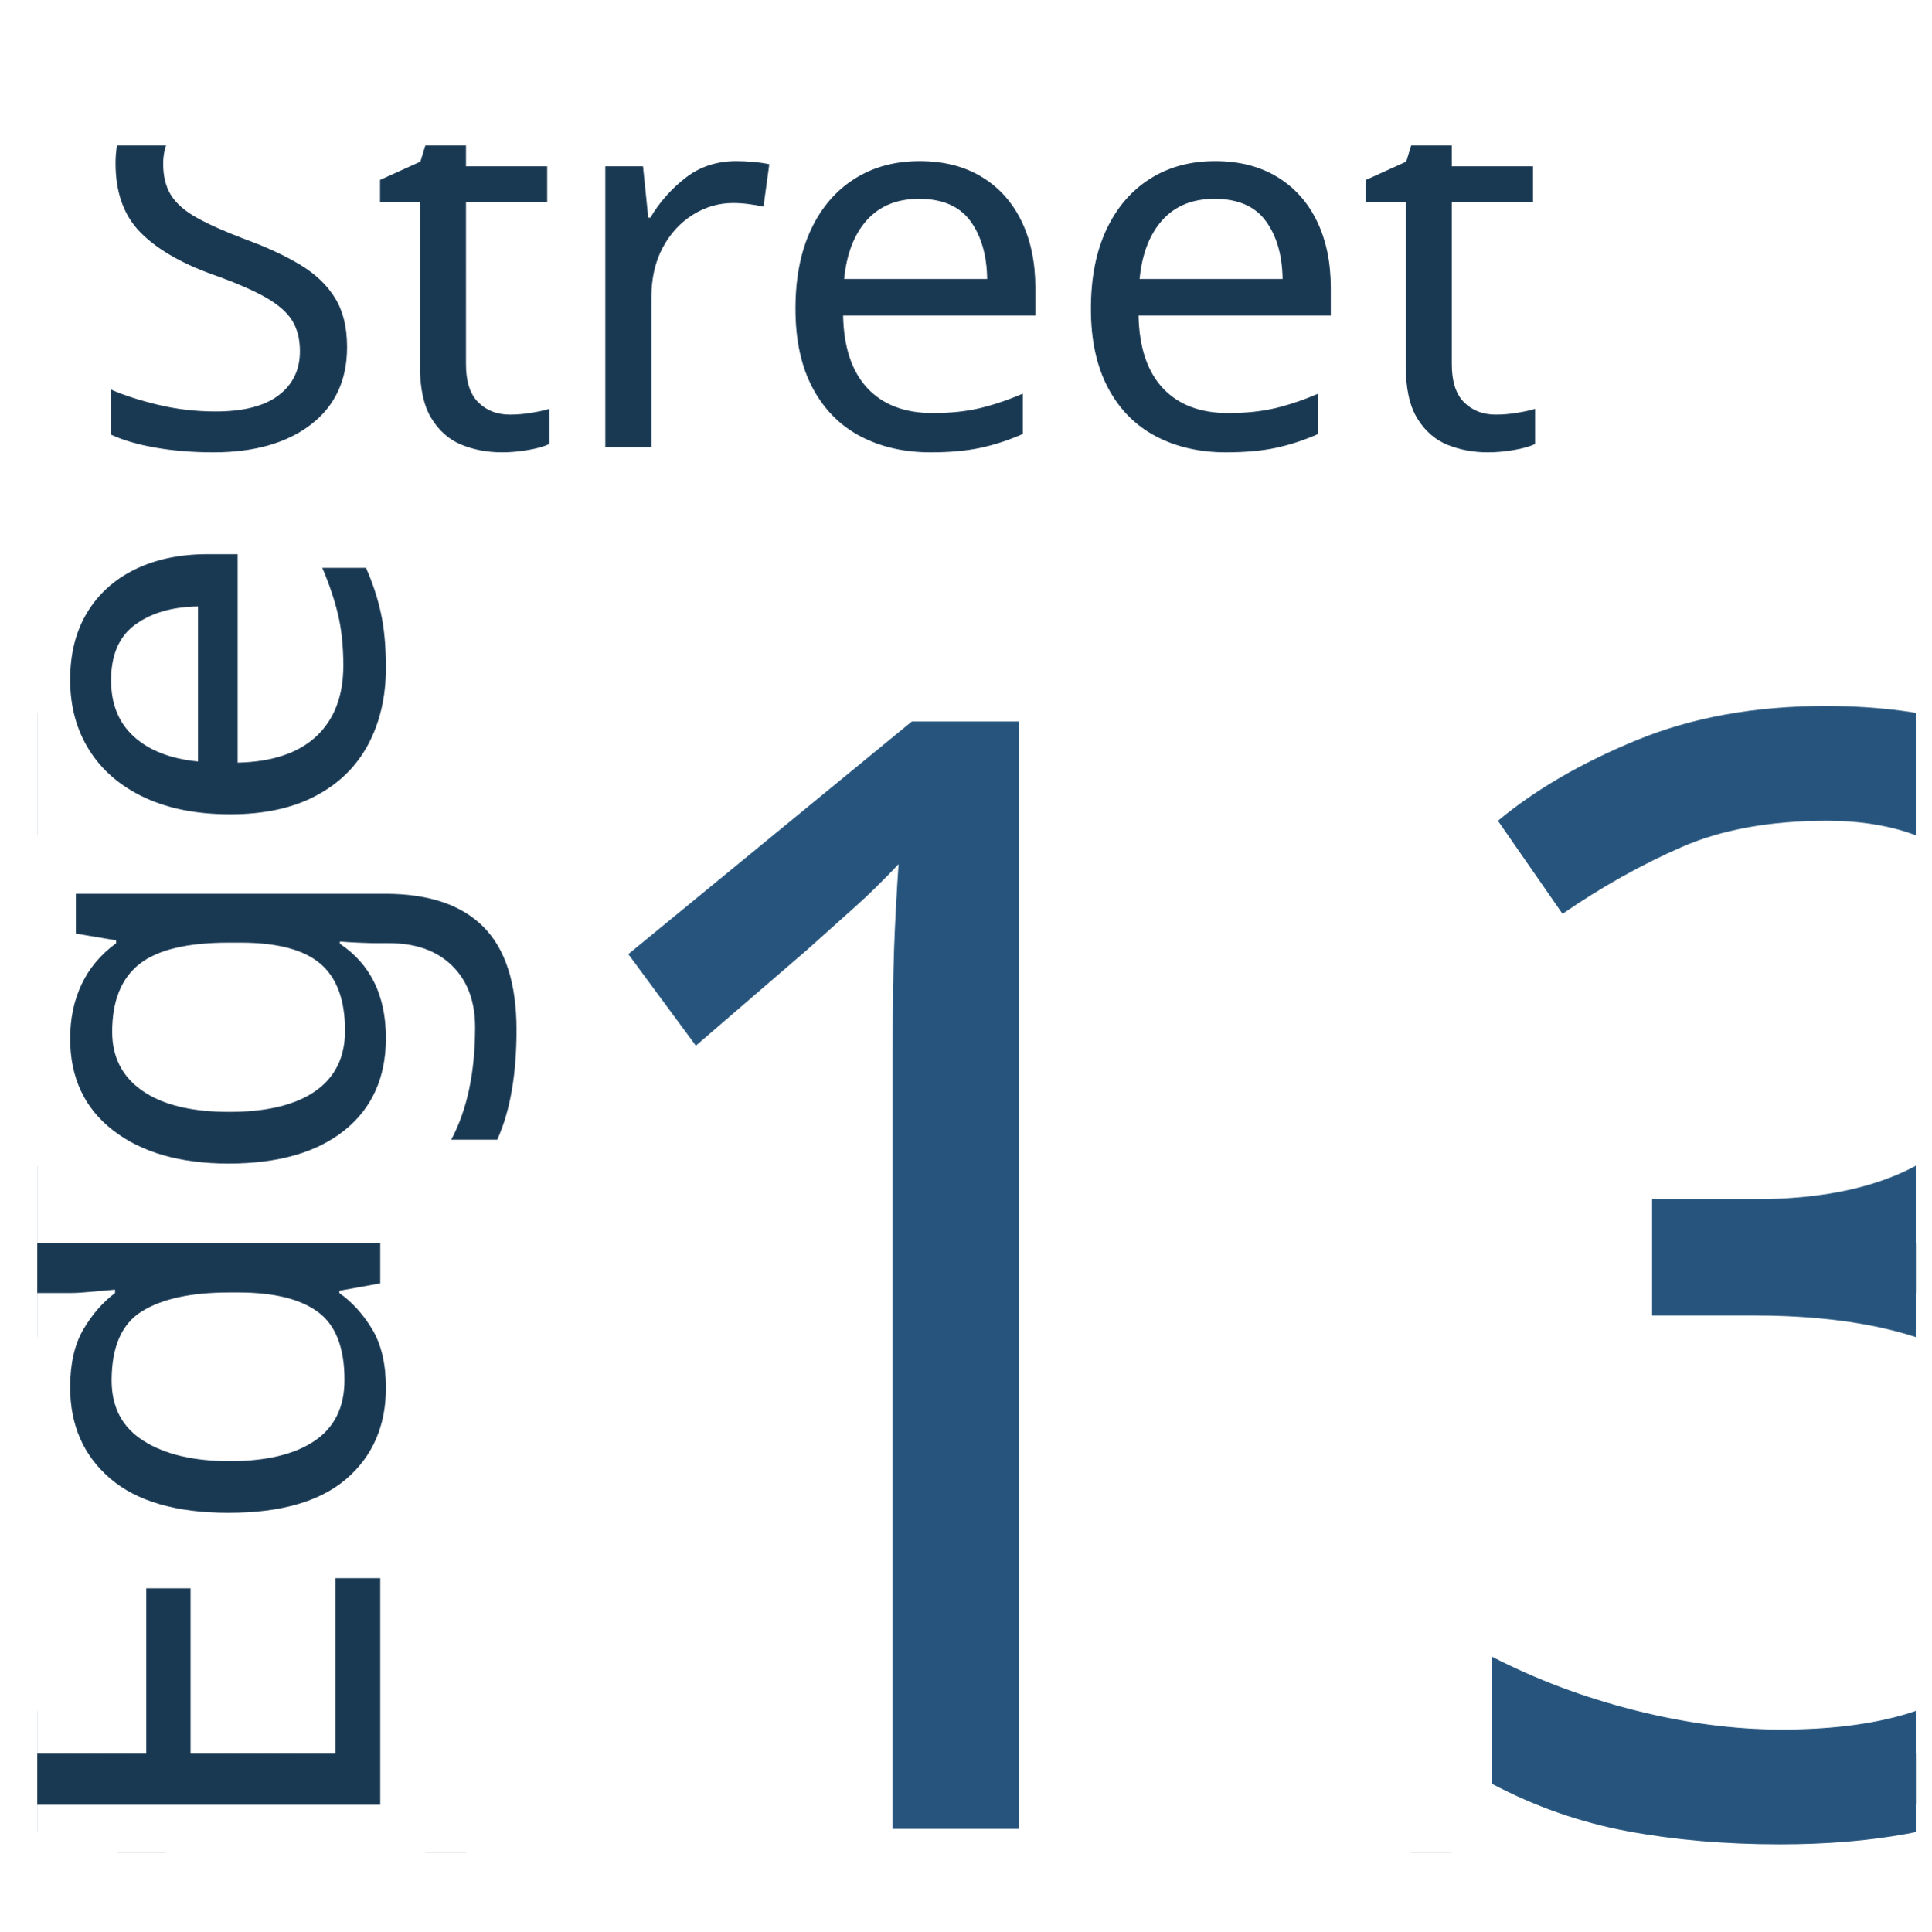
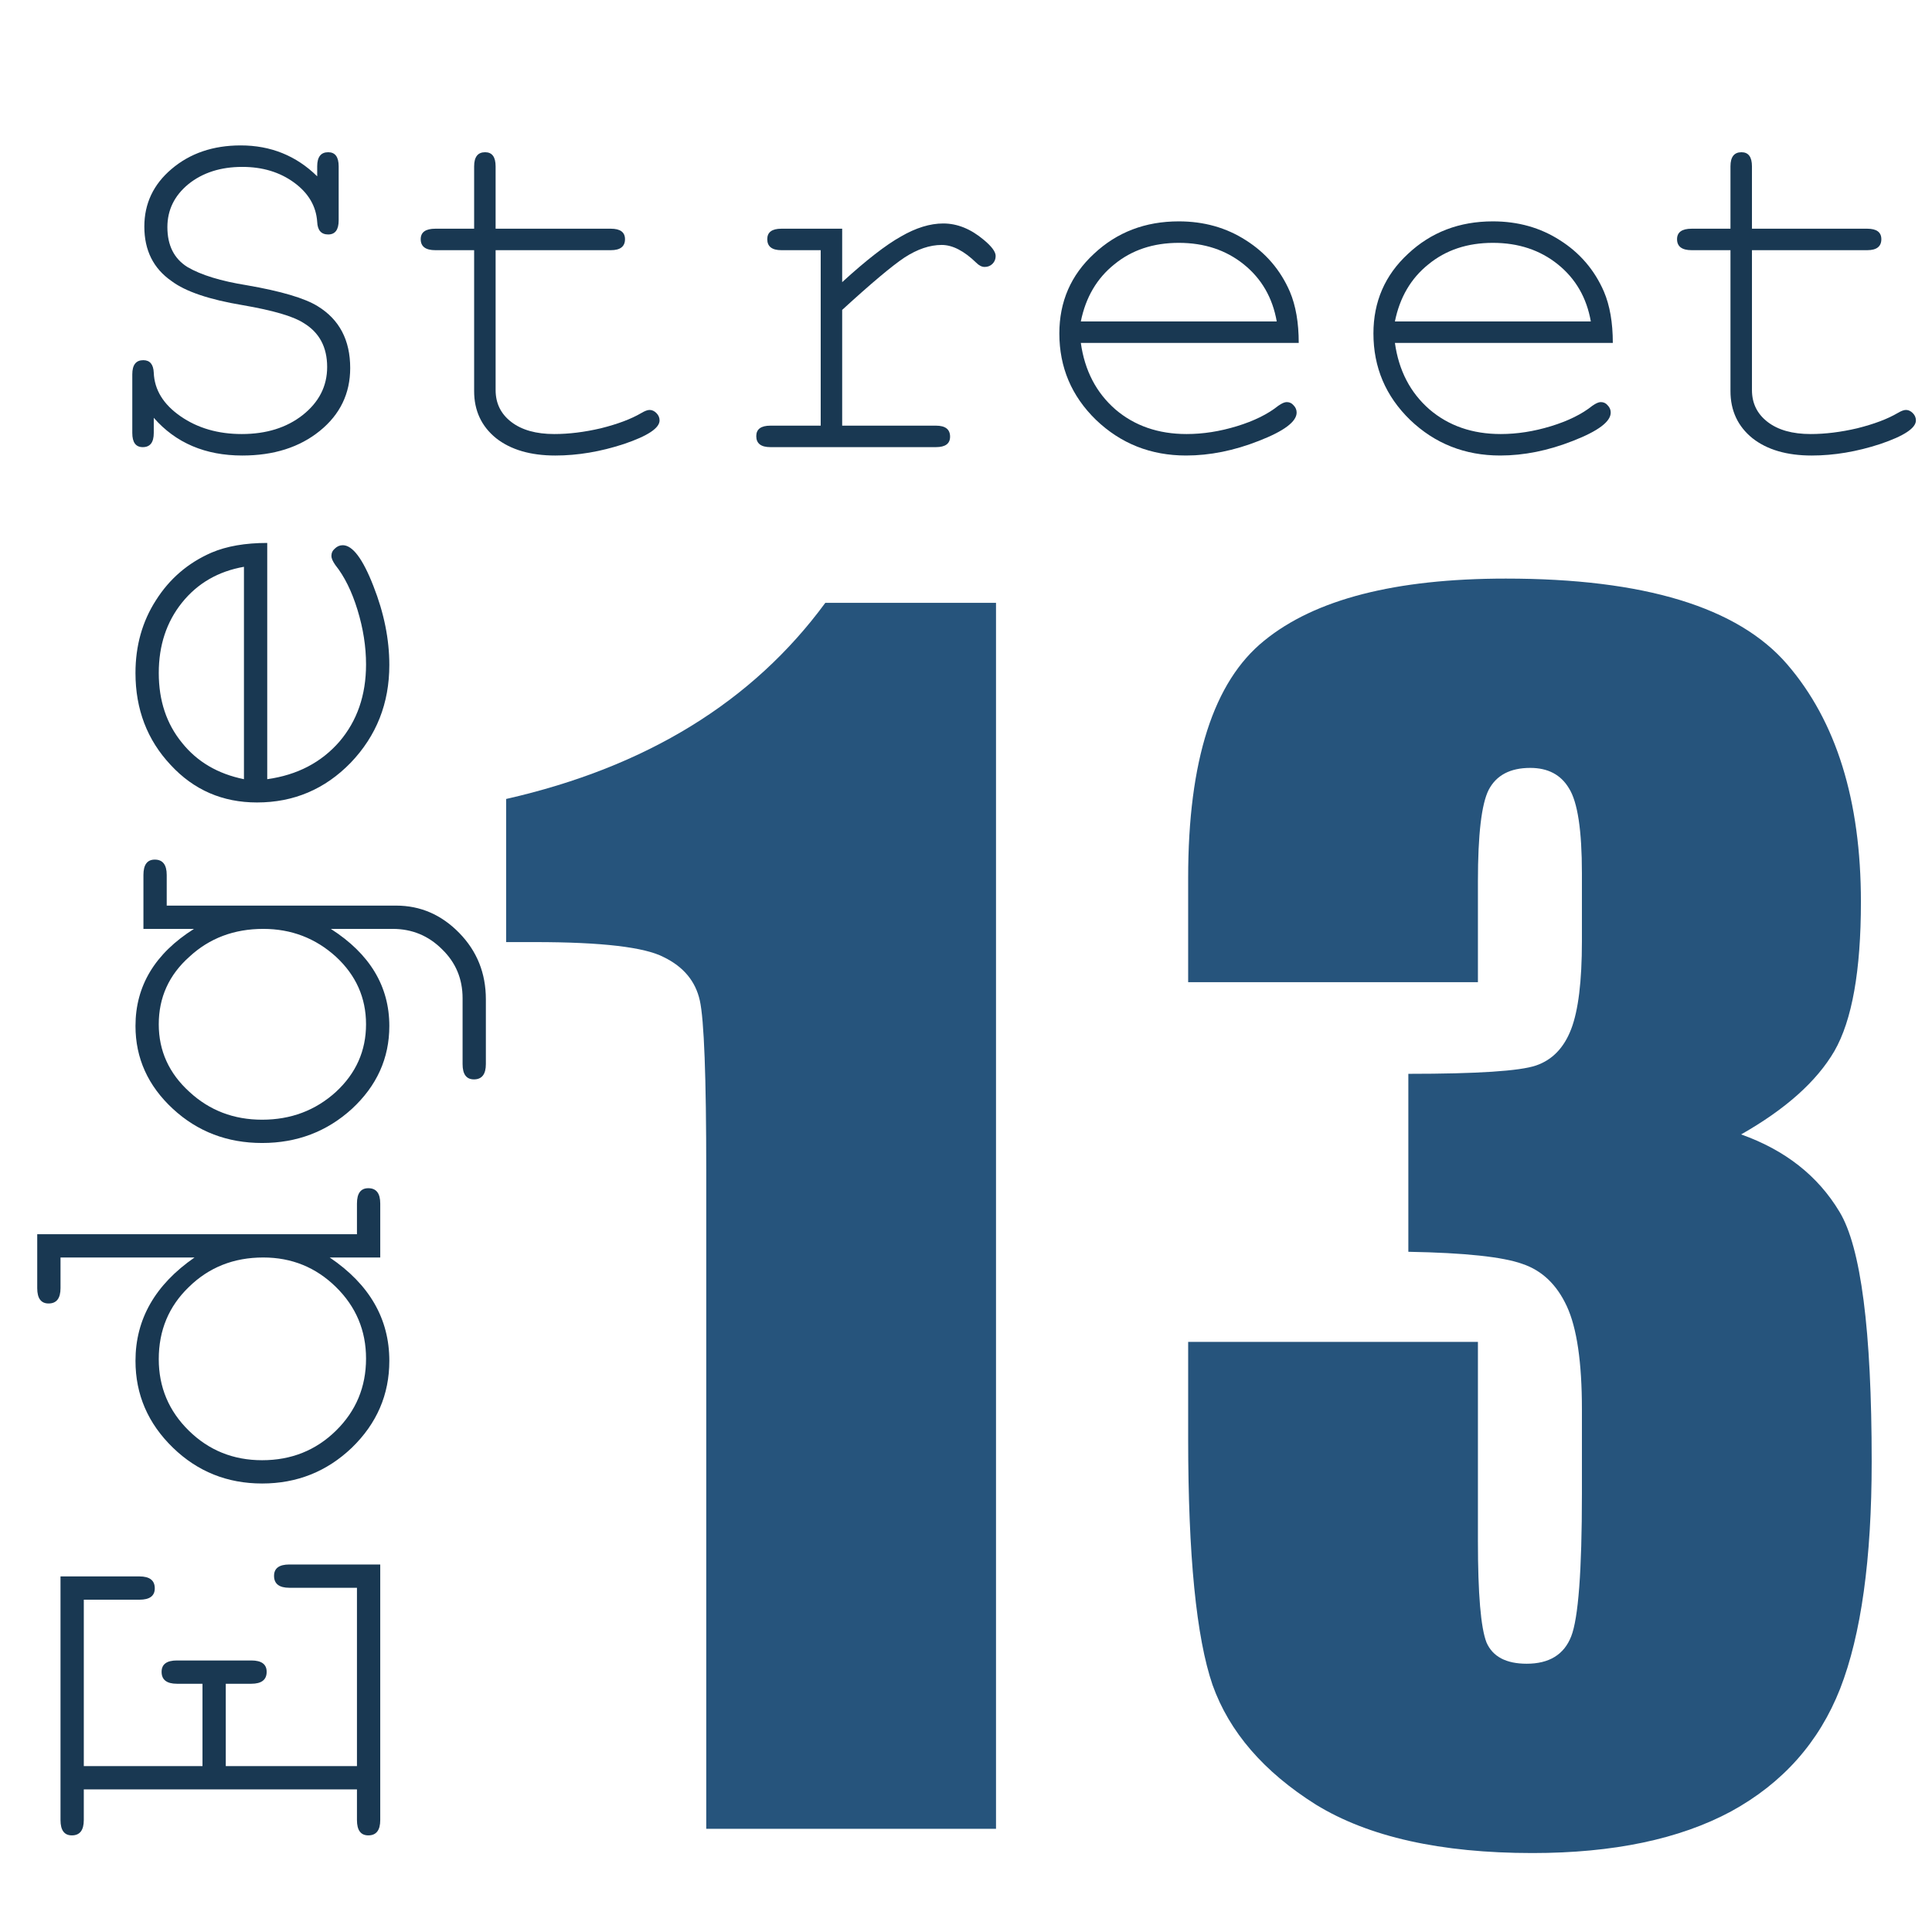
<svg xmlns="http://www.w3.org/2000/svg" height="411pt" viewBox="-34 0 411 411.412" width="411pt" version="1.1" id="svg9915">
-   <defs id="defs9919">
-     <pattern patternUnits="userSpaceOnUse" width="532.874" height="484.36" patternTransform="matrix(0.7507527,0,0,0.7507527,-26.27748,30.96592)" id="pattern908">
-       <text transform="rotate(-90)" id="text10087" y="97.292" x="-486.272" style="font-style:normal;font-variant:normal;font-weight:normal;font-stretch:normal;font-size:161.08px;line-height:125%;font-family:aakar;-inkscape-font-specification:aakar;letter-spacing:0px;word-spacing:0px;fill:#193852;fill-opacity:1;stroke:none;stroke-width:4.027px;stroke-linecap:butt;stroke-linejoin:miter;stroke-opacity:1" xml:space="preserve">
-         <tspan style="font-style:normal;font-variant:normal;font-weight:normal;font-stretch:normal;font-family:'Tlwg Mono';-inkscape-font-specification:'Tlwg Mono';fill:#193852;fill-opacity:1;stroke-width:4.027px" y="97.292" x="-486.272" id="tspan10085">Edge</tspan>
-       </text>
-       <text id="text10091" y="85.58" x="13.293" style="font-style:normal;font-variant:normal;font-weight:normal;font-stretch:normal;font-size:148.577px;line-height:125%;font-family:aakar;-inkscape-font-specification:aakar;letter-spacing:0px;word-spacing:0px;fill:#193852;fill-opacity:1;stroke:none;stroke-width:3.714px;stroke-linecap:butt;stroke-linejoin:miter;stroke-opacity:1" xml:space="preserve">
-         <tspan style="font-style:normal;font-variant:normal;font-weight:normal;font-stretch:normal;font-family:'Tlwg Mono';-inkscape-font-specification:'Tlwg Mono';fill:#193852;fill-opacity:1;stroke-width:3.714px" y="85.58" x="13.293" id="tspan10089">Street</tspan>
-       </text>
-       <text transform="scale(0.9732211,1.027516)" id="text10095" y="464.7" x="134.155" style="font-style:normal;font-variant:normal;font-weight:normal;font-stretch:normal;font-size:428.105px;line-height:125%;font-family:aakar;-inkscape-font-specification:aakar;letter-spacing:0px;word-spacing:0px;fill:#26547c;fill-opacity:1;stroke:none;stroke-width:10.703px;stroke-linecap:butt;stroke-linejoin:miter;stroke-opacity:1" xml:space="preserve">
-         <tspan style="font-style:normal;font-variant:normal;font-weight:normal;font-stretch:normal;font-family:Impact;-inkscape-font-specification:Impact;letter-spacing:25.692px;fill:#26547c;fill-opacity:1;stroke-width:10.703px" y="464.7" x="134.155" id="tspan10093">13</tspan>
-       </text>
-     </pattern>
-   </defs>
-   <rect style="stroke:none;fill:url(#pattern908)" width="400.057" height="363.634" x="-26.277" y="30.966" id="rect916" />
+   <defs id="defs9919" />
+   <g aria-label="Edge" transform="rotate(-90)" style="font-style:normal;font-variant:normal;font-weight:normal;font-stretch:normal;font-size:120.931px;line-height:125%;font-family:aakar;-inkscape-font-specification:aakar;letter-spacing:0px;word-spacing:0px;fill:#193852;fill-opacity:1;stroke:none;stroke-width:3.023px;stroke-linecap:butt;stroke-linejoin:miter;stroke-opacity:1" id="text10087">
+     <path d="m -376.083,13.872 v 27.935 h 37.972 V 27.416 q 0,-3.265 2.54,-3.265 2.419,0 2.419,3.265 v 19.349 h -54.419 q -3.265,0 -3.265,-2.54 0,-2.419 3.265,-2.419 h 6.53 v -58.168 h -6.53 q -3.265,0 -3.265,-2.54 0,-2.419 3.265,-2.419 h 51.879 v 16.809 q 0,3.265 -2.54,3.265 -2.419,0 -2.419,-3.265 V -16.361 h -35.433 V 8.913 h 17.535 V 3.472 q 0,-3.265 2.54,-3.265 2.419,0 2.419,3.265 V 19.313 q 0,3.265 -2.419,3.265 -2.54,0 -2.54,-3.265 v -5.442 z" style="font-style:normal;font-variant:normal;font-weight:normal;font-stretch:normal;font-family:'Tlwg Mono';-inkscape-font-specification:'Tlwg Mono';fill:#193852;fill-opacity:1;stroke-width:3.023px" id="path1652" />
+     <path d="m -262.818,-26.277 v 68.084 h 6.53 q 3.265,0 3.265,2.419 0,2.54 -3.265,2.54 h -11.488 V 36.002 q -8.586,12.698 -22.009,12.698 -10.763,0 -18.502,-7.981 -7.619,-7.981 -7.619,-19.107 0,-11.126 7.619,-18.986 7.74,-7.981 18.502,-7.981 13.302,0 22.009,12.577 V -21.319 h -6.53 q -3.265,0 -3.265,-2.54 0,-2.419 3.265,-2.419 z m -26.605,25.879 q -8.949,0 -15.237,6.409 -6.288,6.409 -6.288,15.6 0,9.312 6.288,15.721 6.288,6.409 15.358,6.409 8.949,0 15.237,-6.409 6.288,-6.409 6.288,-15.479 0,-9.433 -6.288,-15.842 -6.167,-6.409 -15.358,-6.409 z" style="font-style:normal;font-variant:normal;font-weight:normal;font-stretch:normal;font-family:'Tlwg Mono';-inkscape-font-specification:'Tlwg Mono';fill:#193852;fill-opacity:1;stroke-width:3.023px" id="path1654" />
+     <path d="M -197.804,7.099 V -3.663 h 11.488 q 3.265,0 3.265,2.419 0,2.54 -3.265,2.54 h -6.53 V 50.151 q 0,7.74 -5.805,13.423 -5.805,5.684 -14.149,5.684 h -13.786 q -3.265,0 -3.265,-2.54 0,-2.419 3.265,-2.419 h 14.028 q 6.167,0 10.4,-4.354 4.354,-4.354 4.354,-10.521 V 36.244 q -7.981,12.456 -20.679,12.456 -10.279,0 -17.656,-7.981 -7.256,-7.981 -7.256,-19.107 0,-11.126 7.256,-18.986 7.377,-7.981 17.656,-7.981 12.819,0 20.679,12.456 z m -20.316,-7.498 q -8.465,0 -14.391,6.53 -5.926,6.409 -5.926,15.479 0,9.191 5.926,15.721 5.926,6.409 14.391,6.409 8.465,0 14.391,-6.409 5.926,-6.53 5.926,-15.479 0,-9.312 -5.926,-15.721 -5.805,-6.53 -14.391,-6.53 z" style="font-style:normal;font-variant:normal;font-weight:normal;font-stretch:normal;font-family:'Tlwg Mono';-inkscape-font-specification:'Tlwg Mono';fill:#193852;fill-opacity:1;stroke-width:3.023px" id="path1656" />
+     <path d="m -115.618,22.7 h -50.307 q 1.33,9.554 7.981,15.358 6.651,5.684 16.447,5.684 5.684,0 11.609,-1.814 5.926,-1.814 9.554,-4.716 1.209,-0.847 1.935,-0.847 0.967,0 1.572,0.726 0.726,0.726 0.726,1.693 0,3.144 -8.707,6.53 -8.586,3.386 -16.809,3.386 -12.214,0 -20.8,-8.223 -8.465,-8.223 -8.465,-19.954 0,-11.005 7.981,-18.382 7.981,-7.498 19.591,-7.498 8.707,0 15.479,4.354 6.893,4.354 10.158,11.851 2.056,4.837 2.056,11.851 z m -50.307,-4.958 h 45.228 q -1.451,-8.223 -7.619,-13.181 -6.167,-4.958 -14.995,-4.958 -8.828,0 -14.874,4.958 -6.047,4.837 -7.74,13.181 z" style="font-style:normal;font-variant:normal;font-weight:normal;font-stretch:normal;font-family:'Tlwg Mono';-inkscape-font-specification:'Tlwg Mono';fill:#193852;fill-opacity:1;stroke-width:3.023px" id="path1658" />
+   </g>
+   <g aria-label="Street" style="font-style:normal;font-variant:normal;font-weight:normal;font-stretch:normal;font-size:111.545px;line-height:125%;font-family:aakar;-inkscape-font-specification:aakar;letter-spacing:0px;word-spacing:0px;fill:#193852;fill-opacity:1;stroke:none;stroke-width:2.789px;stroke-linecap:butt;stroke-linejoin:miter;stroke-opacity:1" id="text10091">
+     <path d="m 33.34,37.547 v -2.119 q 0,-3.012 2.342,-3.012 2.231,0 2.231,3.012 V 46.917 q 0,3.012 -2.231,3.012 -2.231,0 -2.342,-2.677 -0.335,-5.02 -4.908,-8.366 -4.573,-3.346 -11.043,-3.346 -6.916,0 -11.489,3.681 -4.462,3.681 -4.462,9.147 0,5.8 4.239,8.477 4.35,2.566 12.716,3.904 10.931,1.896 15.059,4.462 6.916,4.239 6.916,13.162 0,8.143 -6.47,13.385 -6.47,5.243 -16.509,5.243 -11.824,0 -18.851,-8.031 v 3.235 q 0,3.012 -2.342,3.012 -2.231,0 -2.231,-3.012 V 79.711 q 0,-3.012 2.342,-3.012 2.119,0 2.231,2.677 0.223,5.466 5.689,9.258 5.466,3.793 13.051,3.793 7.808,0 12.939,-4.016 5.243,-4.127 5.243,-10.262 0,-6.358 -5.02,-9.37 Q 27.205,66.66 17.5,64.987 6.792,63.202 2.33,59.856 -3.47,55.84 -3.47,48.255 q 0,-7.362 5.8,-12.27 5.912,-5.02 14.724,-5.02 9.593,0 16.286,6.581 z" style="font-style:normal;font-variant:normal;font-weight:normal;font-stretch:normal;font-family:'Tlwg Mono';-inkscape-font-specification:'Tlwg Mono';fill:#193852;fill-opacity:1;stroke-width:2.789px" id="path1639" />
+     <path d="M 71.333,48.702 H 95.873 q 3.012,0 3.012,2.231 0,2.342 -3.012,2.342 H 71.333 v 29.782 q 0,4.239 3.346,6.804 3.346,2.566 9.147,2.566 4.685,0 9.927,-1.227 5.354,-1.339 8.589,-3.235 1.115,-0.669 1.785,-0.669 0.781,0 1.45,0.669 0.669,0.669 0.669,1.562 0,2.454 -7.585,5.02 -7.473,2.454 -14.612,2.454 -7.92,0 -12.605,-3.681 -4.685,-3.793 -4.685,-10.039 V 53.275 h -8.254 q -3.123,0 -3.123,-2.342 0,-2.231 3.123,-2.231 h 8.254 V 35.428 q 0,-3.012 2.342,-3.012 2.231,0 2.231,3.012 z" style="font-style:normal;font-variant:normal;font-weight:normal;font-stretch:normal;font-family:'Tlwg Mono';-inkscape-font-specification:'Tlwg Mono';fill:#193852;fill-opacity:1;stroke-width:2.789px" id="path1641" />
+     <path d="m 145.132,48.702 v 11.378 q 7.697,-7.027 12.493,-9.704 4.796,-2.789 9.035,-2.789 4.462,0 8.589,3.458 2.566,2.119 2.566,3.458 0,1.004 -0.669,1.673 -0.669,0.669 -1.673,0.669 -0.892,0 -1.785,-0.892 -3.904,-3.793 -7.362,-3.793 -3.793,0 -7.92,2.677 -4.016,2.677 -13.274,11.154 v 24.651 h 19.966 q 3.012,0 3.012,2.342 0,2.231 -3.012,2.231 h -35.248 q -3.012,0 -3.012,-2.342 0,-2.231 3.012,-2.231 h 10.708 V 53.275 h -8.366 q -3.012,0 -3.012,-2.342 0,-2.231 3.012,-2.231 z" style="font-style:normal;font-variant:normal;font-weight:normal;font-stretch:normal;font-family:'Tlwg Mono';-inkscape-font-specification:'Tlwg Mono';fill:#193852;fill-opacity:1;stroke-width:2.789px" id="path1643" />
+     <path d="m 242.355,73.018 h -46.403 q 1.227,8.812 7.362,14.166 6.135,5.243 15.17,5.243 5.243,0 10.708,-1.673 5.466,-1.673 8.812,-4.35 1.115,-0.781 1.785,-0.781 0.892,0 1.45,0.669 0.669,0.669 0.669,1.562 0,2.9 -8.031,6.023 -7.92,3.123 -15.505,3.123 -11.266,0 -19.186,-7.585 -7.808,-7.585 -7.808,-18.405 0,-10.151 7.362,-16.955 7.362,-6.916 18.07,-6.916 8.031,0 14.278,4.016 6.358,4.016 9.37,10.931 1.896,4.462 1.896,10.931 z m -46.403,-4.573 h 41.718 q -1.339,-7.585 -7.027,-12.158 -5.689,-4.573 -13.832,-4.573 -8.143,0 -13.72,4.573 -5.577,4.462 -7.139,12.158 z" style="font-style:normal;font-variant:normal;font-weight:normal;font-stretch:normal;font-family:'Tlwg Mono';-inkscape-font-specification:'Tlwg Mono';fill:#193852;fill-opacity:1;stroke-width:2.789px" id="path1645" />
+     <path d="m 309.238,73.018 h -46.403 q 1.227,8.812 7.362,14.166 6.135,5.243 15.17,5.243 5.243,0 10.708,-1.673 5.466,-1.673 8.812,-4.35 1.115,-0.781 1.785,-0.781 0.892,0 1.45,0.669 0.669,0.669 0.669,1.562 0,2.9 -8.031,6.023 -7.92,3.123 -15.505,3.123 -11.266,0 -19.186,-7.585 -7.808,-7.585 -7.808,-18.405 0,-10.151 7.362,-16.955 7.362,-6.916 18.07,-6.916 8.031,0 14.278,4.016 6.358,4.016 9.37,10.931 1.896,4.462 1.896,10.931 z m -46.403,-4.573 h 41.718 q -1.339,-7.585 -7.027,-12.158 -5.689,-4.573 -13.832,-4.573 -8.143,0 -13.72,4.573 -5.577,4.462 -7.139,12.158 z" style="font-style:normal;font-variant:normal;font-weight:normal;font-stretch:normal;font-family:'Tlwg Mono';-inkscape-font-specification:'Tlwg Mono';fill:#193852;fill-opacity:1;stroke-width:2.789px" id="path1647" />
+     <path d="m 338.866,48.702 h 24.54 q 3.012,0 3.012,2.231 0,2.342 -3.012,2.342 h -24.54 v 29.782 q 0,4.239 3.346,6.804 3.346,2.566 9.147,2.566 4.685,0 9.927,-1.227 5.354,-1.339 8.589,-3.235 1.115,-0.669 1.785,-0.669 0.781,0 1.45,0.669 0.669,0.669 0.669,1.562 0,2.454 -7.585,5.02 -7.473,2.454 -14.612,2.454 -7.92,0 -12.605,-3.681 -4.685,-3.793 -4.685,-10.039 V 53.275 h -8.254 q -3.123,0 -3.123,-2.342 0,-2.231 3.123,-2.231 h 8.254 V 35.428 q 0,-3.012 2.342,-3.012 2.231,0 2.231,3.012 z" style="font-style:normal;font-variant:normal;font-weight:normal;font-stretch:normal;font-family:'Tlwg Mono';-inkscape-font-specification:'Tlwg Mono';fill:#193852;fill-opacity:1;stroke-width:2.789px" id="path1649" />
+   </g>
+   <g aria-label="13" transform="scale(0.9732211,1.027516)" style="font-style:normal;font-variant:normal;font-weight:normal;font-stretch:normal;font-size:321.401px;line-height:125%;font-family:aakar;-inkscape-font-specification:aakar;letter-spacing:0px;word-spacing:0px;fill:#26547c;fill-opacity:1;stroke:none;stroke-width:8.035px;stroke-linecap:butt;stroke-linejoin:miter;stroke-opacity:1" id="text10095">
+     <path d="M 182.786,124.935 V 379.012 H 119.384 V 242.793 q 0,-29.504 -1.412,-35.467 -1.412,-5.963 -7.847,-8.945 -6.277,-3.139 -28.248,-3.139 h -6.277 v -29.661 q 45.982,-9.887 69.836,-40.646 z" style="font-style:normal;font-variant:normal;font-weight:normal;font-stretch:normal;font-family:Impact;-inkscape-font-specification:Impact;letter-spacing:19.288px;fill:#26547c;fill-opacity:1;stroke-width:8.035px" id="path1634" />
+     <path d="m 345.826,235.103 q 14.438,4.865 21.5,16.007 7.062,10.985 7.062,51.788 0,30.288 -6.905,47.08 -6.905,16.635 -23.854,25.423 -16.949,8.631 -43.471,8.631 -30.131,0 -47.394,-10.044 -17.106,-10.201 -22.599,-24.796 -5.336,-14.752 -5.336,-51.004 v -20.088 h 63.401 v 41.274 q 0,16.478 1.883,21.029 2.04,4.394 8.788,4.394 7.376,0 9.73,-5.65 2.354,-5.65 2.354,-29.504 v -17.577 q 0,-14.595 -3.296,-21.343 -3.296,-6.748 -9.73,-8.788 -6.434,-2.197 -24.953,-2.511 v -36.88 q 22.599,0 27.934,-1.726 5.336,-1.726 7.69,-7.533 2.354,-5.807 2.354,-18.204 v -14.124 q 0,-13.339 -2.825,-17.577 -2.668,-4.237 -8.474,-4.237 -6.591,0 -9.102,4.551 -2.354,4.394 -2.354,18.989 v 20.872 h -63.401 v -21.657 q 0,-36.409 16.635,-49.12 16.635,-12.869 52.887,-12.869 45.354,0 61.518,17.734 16.164,17.734 16.164,49.277 0,21.343 -5.807,30.916 -5.807,9.416 -20.401,17.263 z" style="font-style:normal;font-variant:normal;font-weight:normal;font-stretch:normal;font-family:Impact;-inkscape-font-specification:Impact;letter-spacing:19.288px;fill:#26547c;fill-opacity:1;stroke-width:8.035px" id="path1636" />
+   </g>
</svg>
